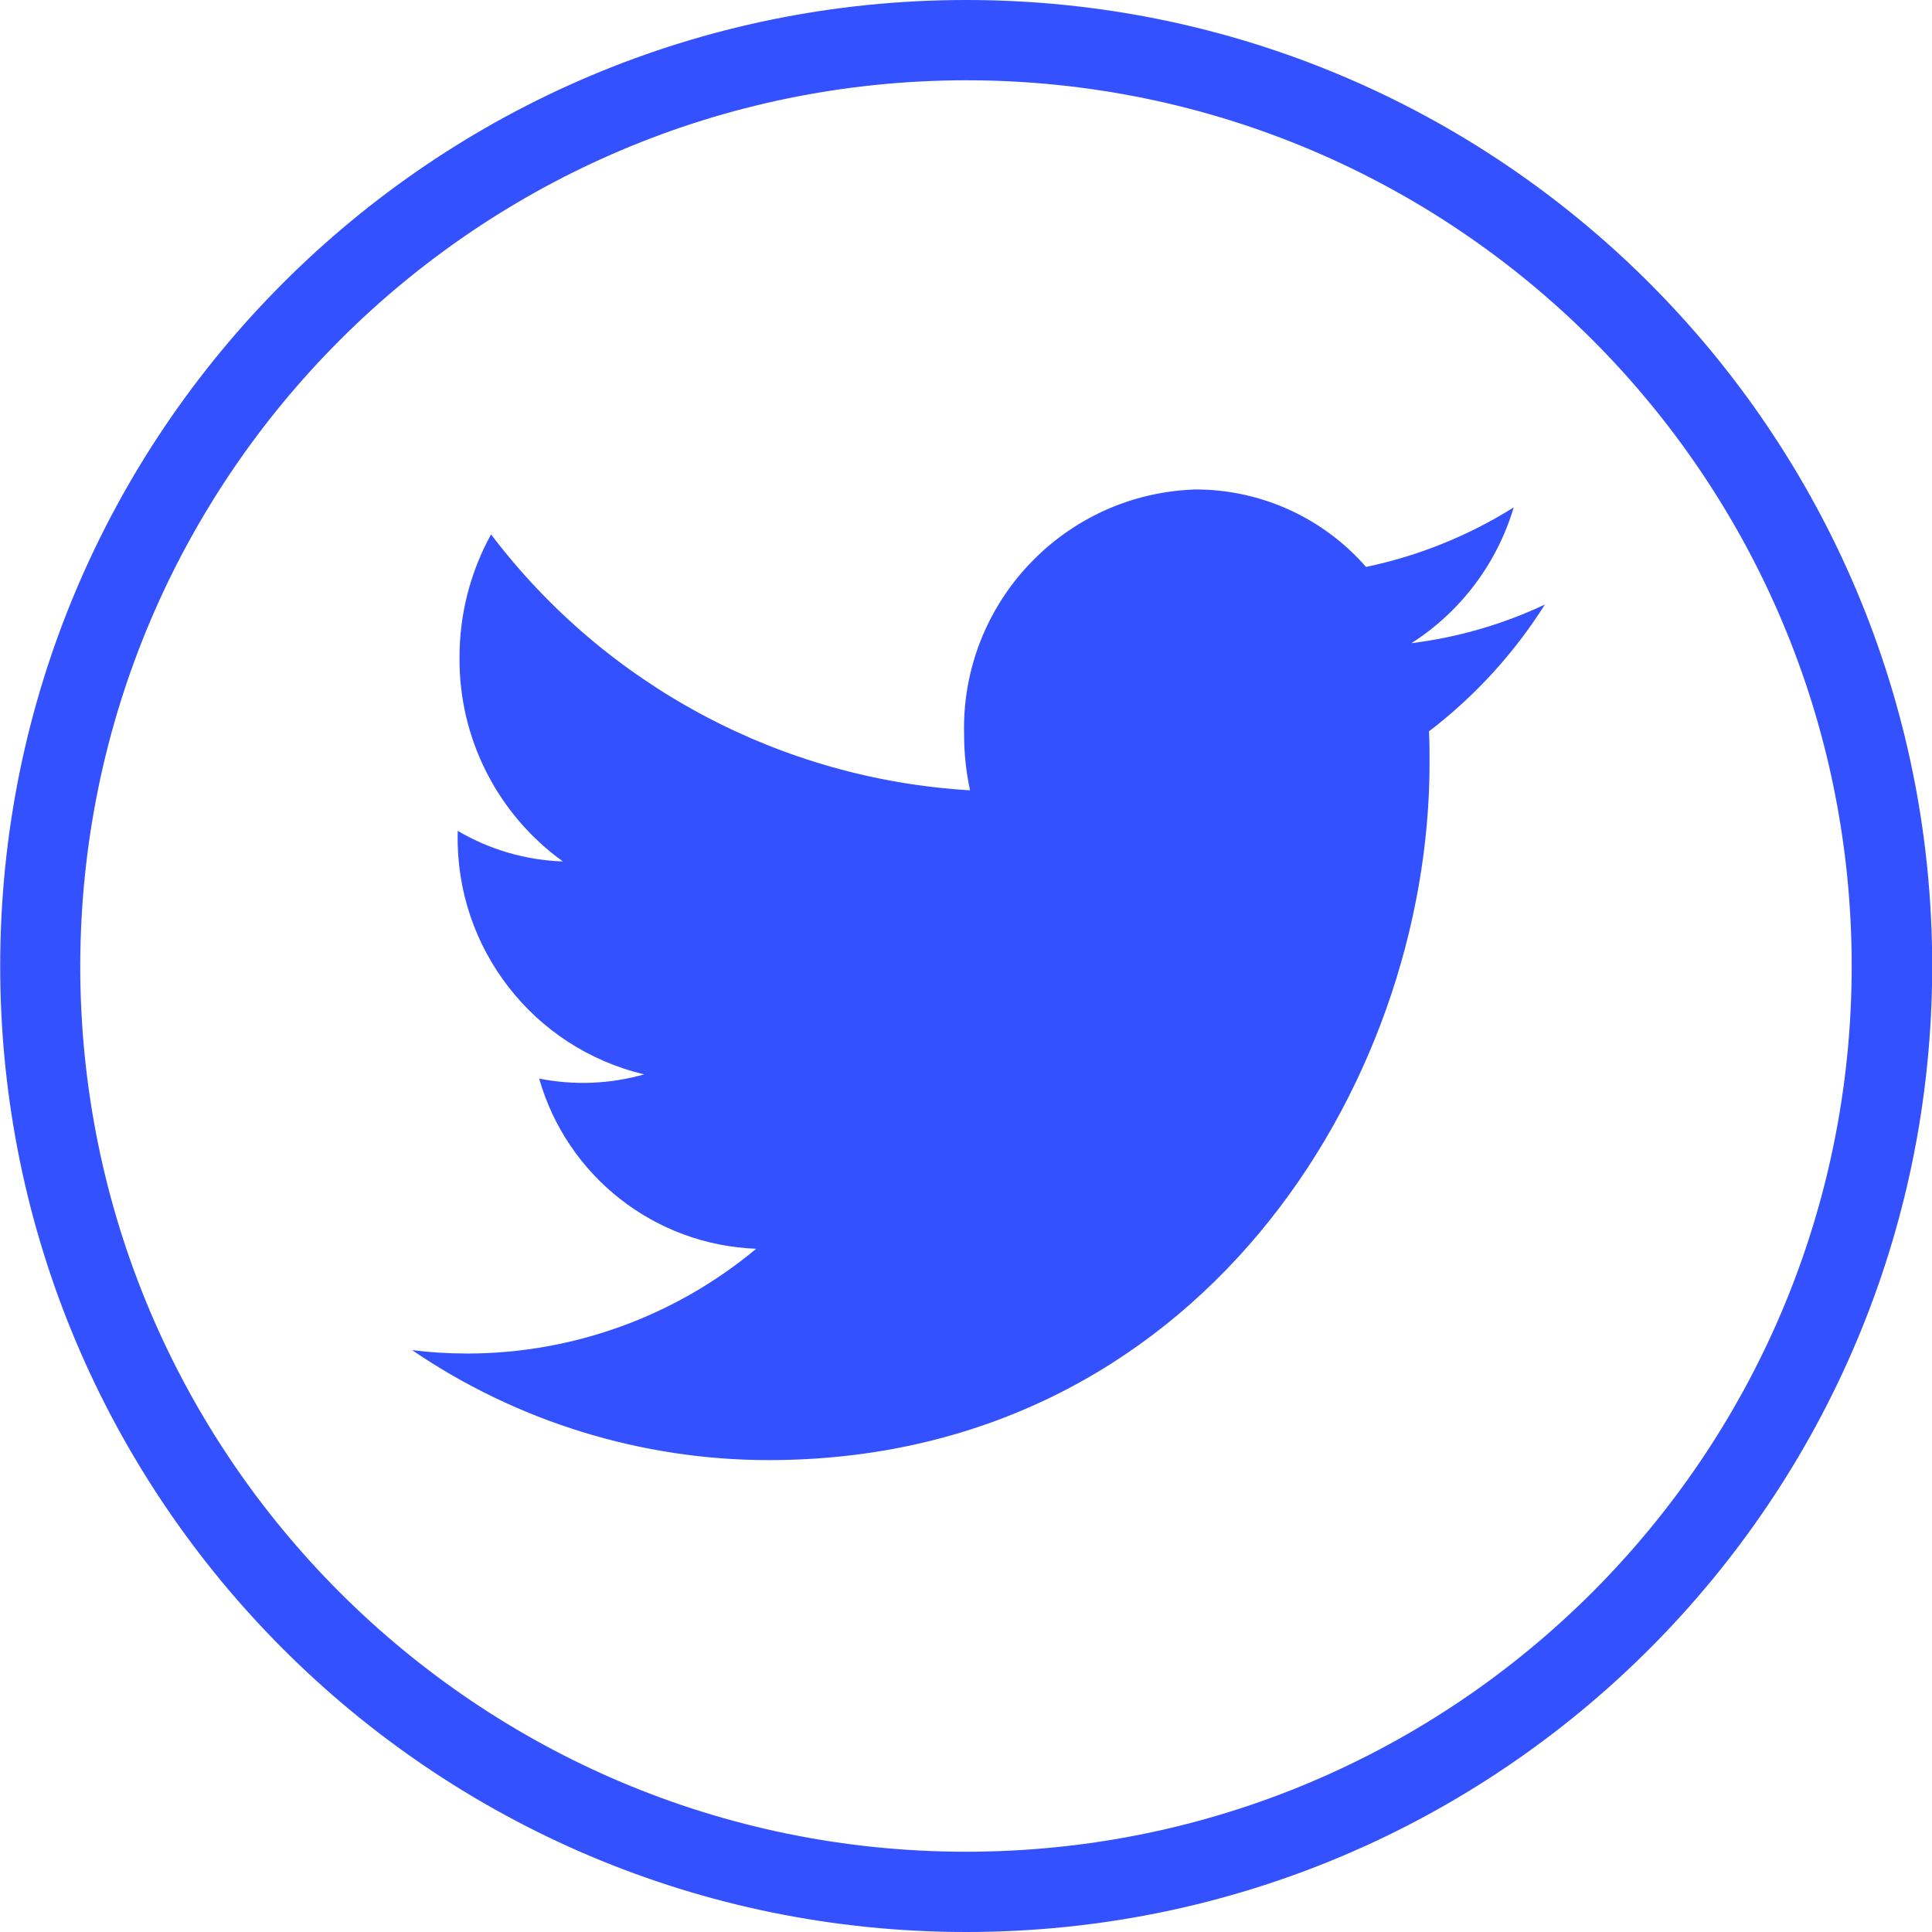
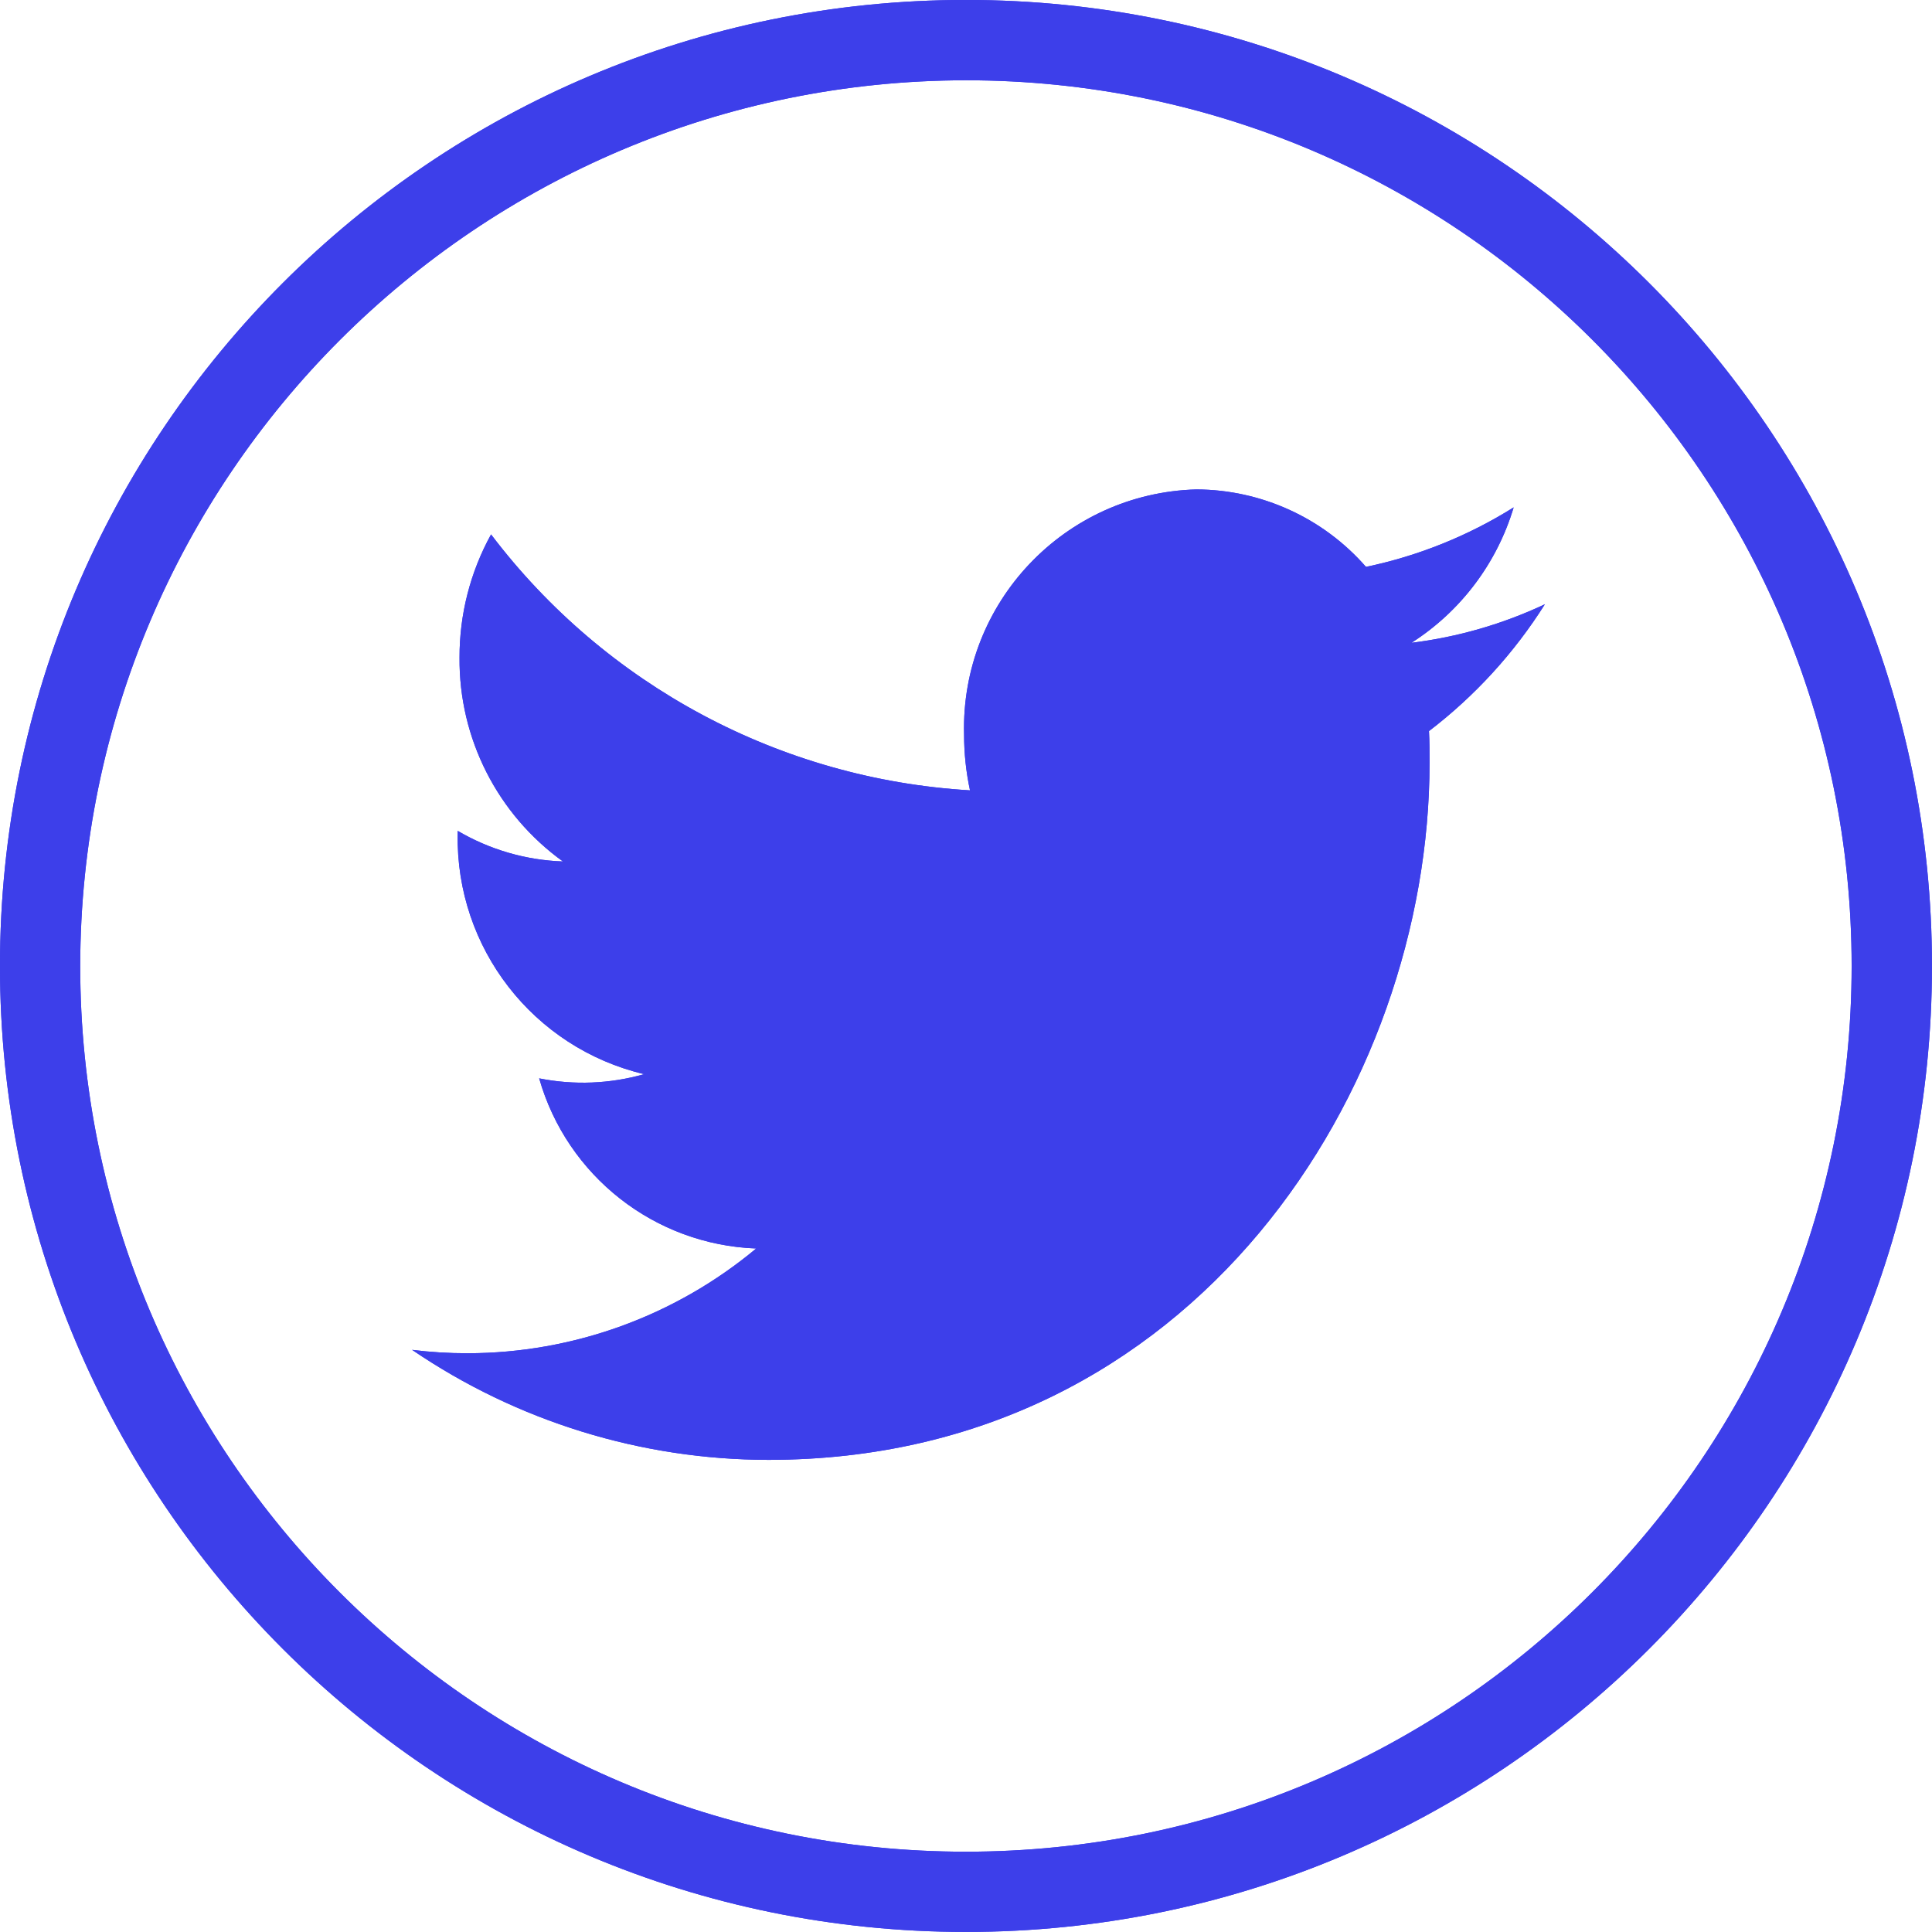
- <svg xmlns="http://www.w3.org/2000/svg" width="60" height="60" viewBox="0 0 60 60">
-   <g id="Group_1794" data-name="Group 1794" transform="translate(-3260 -4949)">
-     <path id="Path_6317" data-name="Path 6317" d="M456,49.994A27.507,27.507,0,1,1,428.486,77.5,27.538,27.538,0,0,1,456,49.994m0-2.493a30,30,0,1,0,30,30,30,30,0,0,0-30-30Z" transform="translate(2834.006 4901.499)" fill="#3351ff" />
-     <g id="Group_1767" data-name="Group 1767" transform="translate(3272.8 4964.2)">
-       <path id="Path_6318" data-name="Path 6318" d="M463.759,52.324a14.031,14.031,0,0,1-4.586,1.848,7.031,7.031,0,0,0-5.268-2.406,7.422,7.422,0,0,0-7.214,7.613,8.224,8.224,0,0,0,.184,1.731A20.159,20.159,0,0,1,432,53.162a7.884,7.884,0,0,0-.979,3.826,7.719,7.719,0,0,0,3.211,6.331,6.914,6.914,0,0,1-3.268-.95v.1a7.529,7.529,0,0,0,5.791,7.462,6.954,6.954,0,0,1-3.261.131,7.289,7.289,0,0,0,6.741,5.285,14.024,14.024,0,0,1-8.963,3.254,13.868,13.868,0,0,1-1.724-.106,19.692,19.692,0,0,0,11.065,3.416c13.277,0,20.533-11.592,20.533-21.646,0-.329,0-.661-.018-.986a15.1,15.1,0,0,0,3.6-3.939,13.664,13.664,0,0,1-4.144,1.2A7.565,7.565,0,0,0,463.759,52.324Z" transform="translate(-429.55 -51.766)" fill="#3351ff" />
+ <svg xmlns="http://www.w3.org/2000/svg" width="40.884" height="40.884" viewBox="0 0 40.884 40.884">
+   <g id="组_5254" data-name="组 5254" transform="translate(21755.999 9475.924)">
+     <g id="组_4510" data-name="组 4510" transform="translate(-227 41)">
+       <g id="组_4436" data-name="组 4436" transform="translate(-22839.055 -10935)">
+         <g id="组_1794" data-name="组 1794" transform="translate(1310.056 1418.076)">
+           <path id="路径_6317" data-name="路径 6317" d="M446.437,49.2a18.743,18.743,0,1,1-18.745,18.743A18.765,18.765,0,0,1,446.437,49.2m0-1.7a20.442,20.442,0,1,0,20.441,20.442A20.442,20.442,0,0,0,446.437,47.5Z" transform="translate(-425.994 -47.501)" fill="#3d3fea" />
+           <g id="组_1767" data-name="组 1767" transform="translate(8.722 10.357)">
+             <path id="路径_6318" data-name="路径 6318" d="M452.86,52.146a9.561,9.561,0,0,1-3.125,1.259,4.791,4.791,0,0,0-3.589-1.639,5.057,5.057,0,0,0-4.916,5.188,5.6,5.6,0,0,0,.125,1.18,13.737,13.737,0,0,1-10.135-5.416,5.373,5.373,0,0,0-.667,2.607,5.26,5.26,0,0,0,2.188,4.314,4.712,4.712,0,0,1-2.227-.648v.065a5.13,5.13,0,0,0,3.946,5.084,4.738,4.738,0,0,1-2.222.089,4.967,4.967,0,0,0,4.593,3.6,9.556,9.556,0,0,1-6.107,2.217,9.447,9.447,0,0,1-1.175-.072,13.418,13.418,0,0,0,7.54,2.328c9.047,0,13.991-7.9,13.991-14.75,0-.224,0-.45-.012-.672a10.288,10.288,0,0,0,2.453-2.684,9.31,9.31,0,0,1-2.824.816A5.155,5.155,0,0,0,452.86,52.146Z" transform="translate(-429.55 -51.766)" fill="#3d3fea" />
+           </g>
+         </g>
+       </g>
+     </g>
+     <g id="组_4527" data-name="组 4527" transform="translate(-227 41)">
+       <g id="组_4436-2" data-name="组 4436" transform="translate(-22839.055 -10935)">
+         <g id="组_1794-2" data-name="组 1794" transform="translate(1310.056 1418.076)">
+           <path id="路径_6317-2" data-name="路径 6317" d="M446.437,49.2a18.743,18.743,0,1,1-18.745,18.743A18.765,18.765,0,0,1,446.437,49.2m0-1.7a20.442,20.442,0,1,0,20.441,20.442A20.442,20.442,0,0,0,446.437,47.5Z" transform="translate(-425.994 -47.501)" fill="#3d3fea" />
+           <g id="组_1767-2" data-name="组 1767" transform="translate(8.722 10.357)">
+             <path id="路径_6318-2" data-name="路径 6318" d="M452.86,52.146a9.561,9.561,0,0,1-3.125,1.259,4.791,4.791,0,0,0-3.589-1.639,5.057,5.057,0,0,0-4.916,5.188,5.6,5.6,0,0,0,.125,1.18,13.737,13.737,0,0,1-10.135-5.416,5.373,5.373,0,0,0-.667,2.607,5.26,5.26,0,0,0,2.188,4.314,4.712,4.712,0,0,1-2.227-.648v.065a5.13,5.13,0,0,0,3.946,5.084,4.738,4.738,0,0,1-2.222.089,4.967,4.967,0,0,0,4.593,3.6,9.556,9.556,0,0,1-6.107,2.217,9.447,9.447,0,0,1-1.175-.072,13.418,13.418,0,0,0,7.54,2.328c9.047,0,13.991-7.9,13.991-14.75,0-.224,0-.45-.012-.672a10.288,10.288,0,0,0,2.453-2.684,9.31,9.31,0,0,1-2.824.816A5.155,5.155,0,0,0,452.86,52.146Z" transform="translate(-429.55 -51.766)" fill="#3d3fea" />
+           </g>
+         </g>
+       </g>
    </g>
  </g>
</svg>
